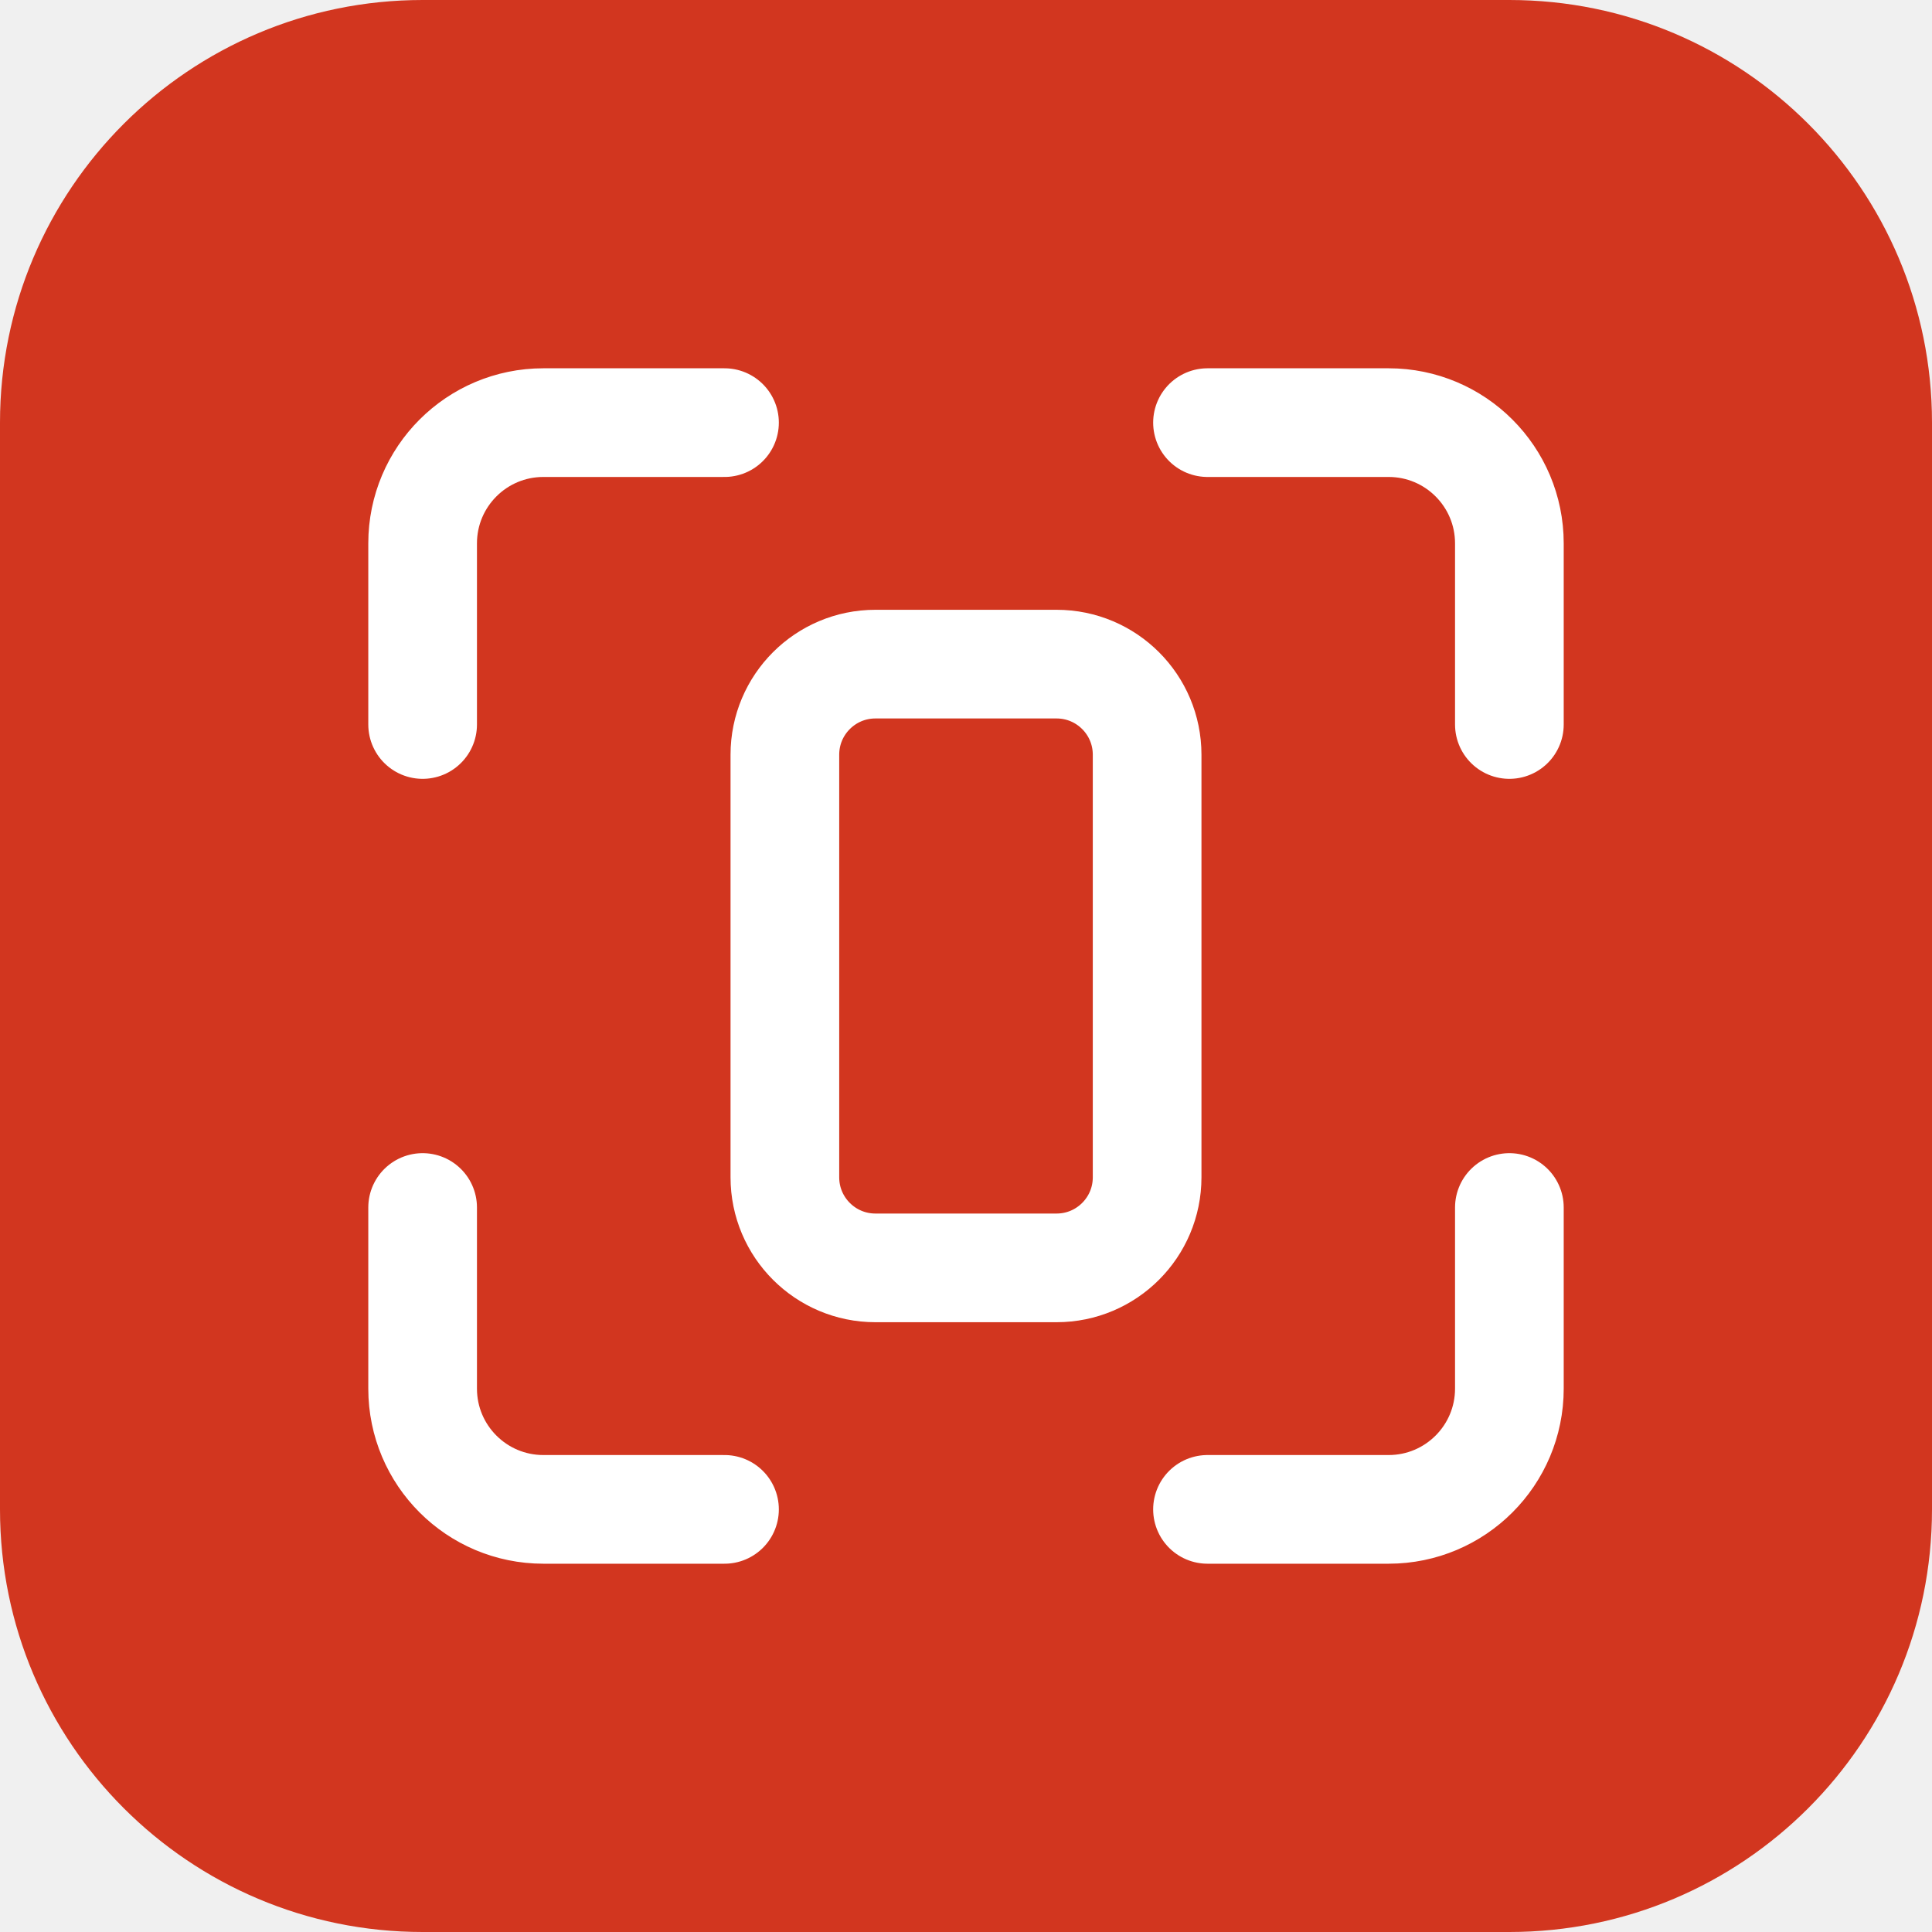
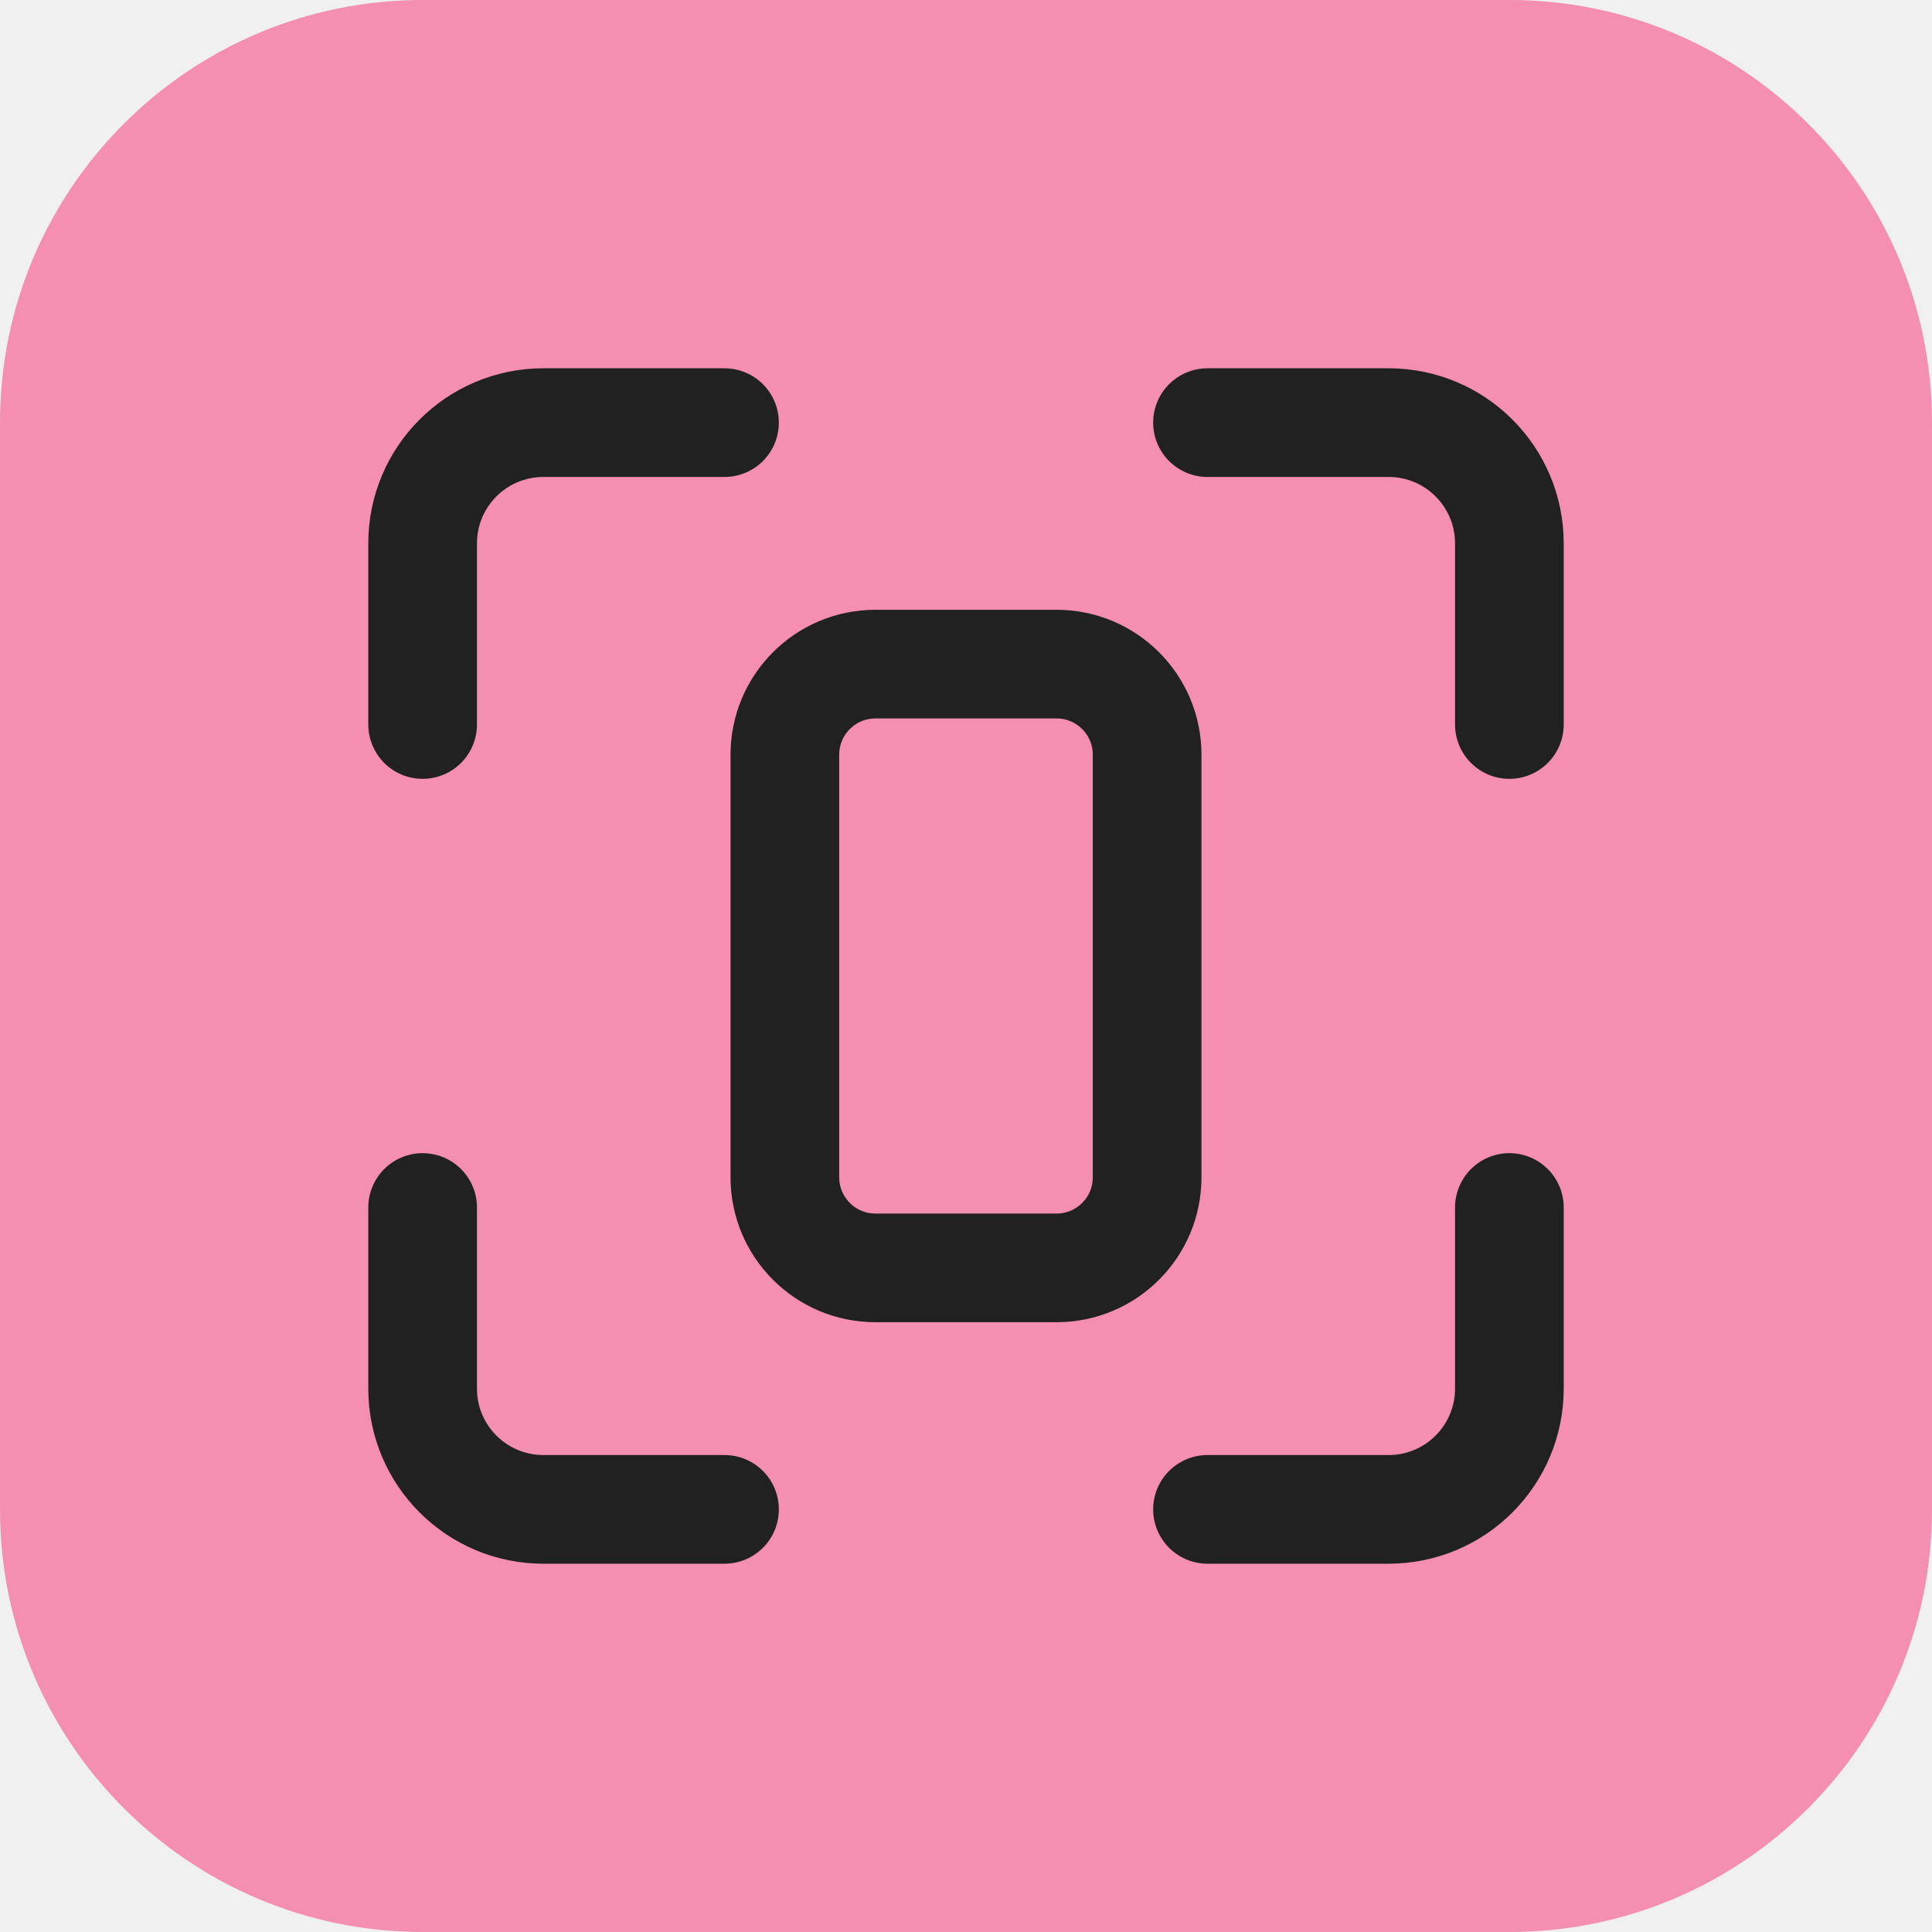
<svg xmlns="http://www.w3.org/2000/svg" viewBox="0 0 512 512">
-   <rect width="512" height="512" rx="112" fill="#D2361F" />
-   <g fill="none" stroke="#fff" stroke-width="1.8" stroke-linecap="round" stroke-linejoin="round" transform="translate(64 64) scale(16)">
+   <rect width="512" height="512" rx="112" fill="#F48FB1" />
+   <g fill="none" stroke="#212121" stroke-width="1.8" stroke-linecap="round" stroke-linejoin="round" transform="translate(64 64) scale(16)">
    <path d="M3 8V5a2 2 0 0 1 2-2h3" />
    <path d="M16 3h3a2 2 0 0 1 2 2v3" />
    <path d="M21 16v3a2 2 0 0 1-2 2h-3" />
    <path d="M8 21H5a2 2 0 0 1-2-2v-3" />
    <rect x="9" y="7" width="6" height="10" rx="1.5" />
  </g>
</svg>
